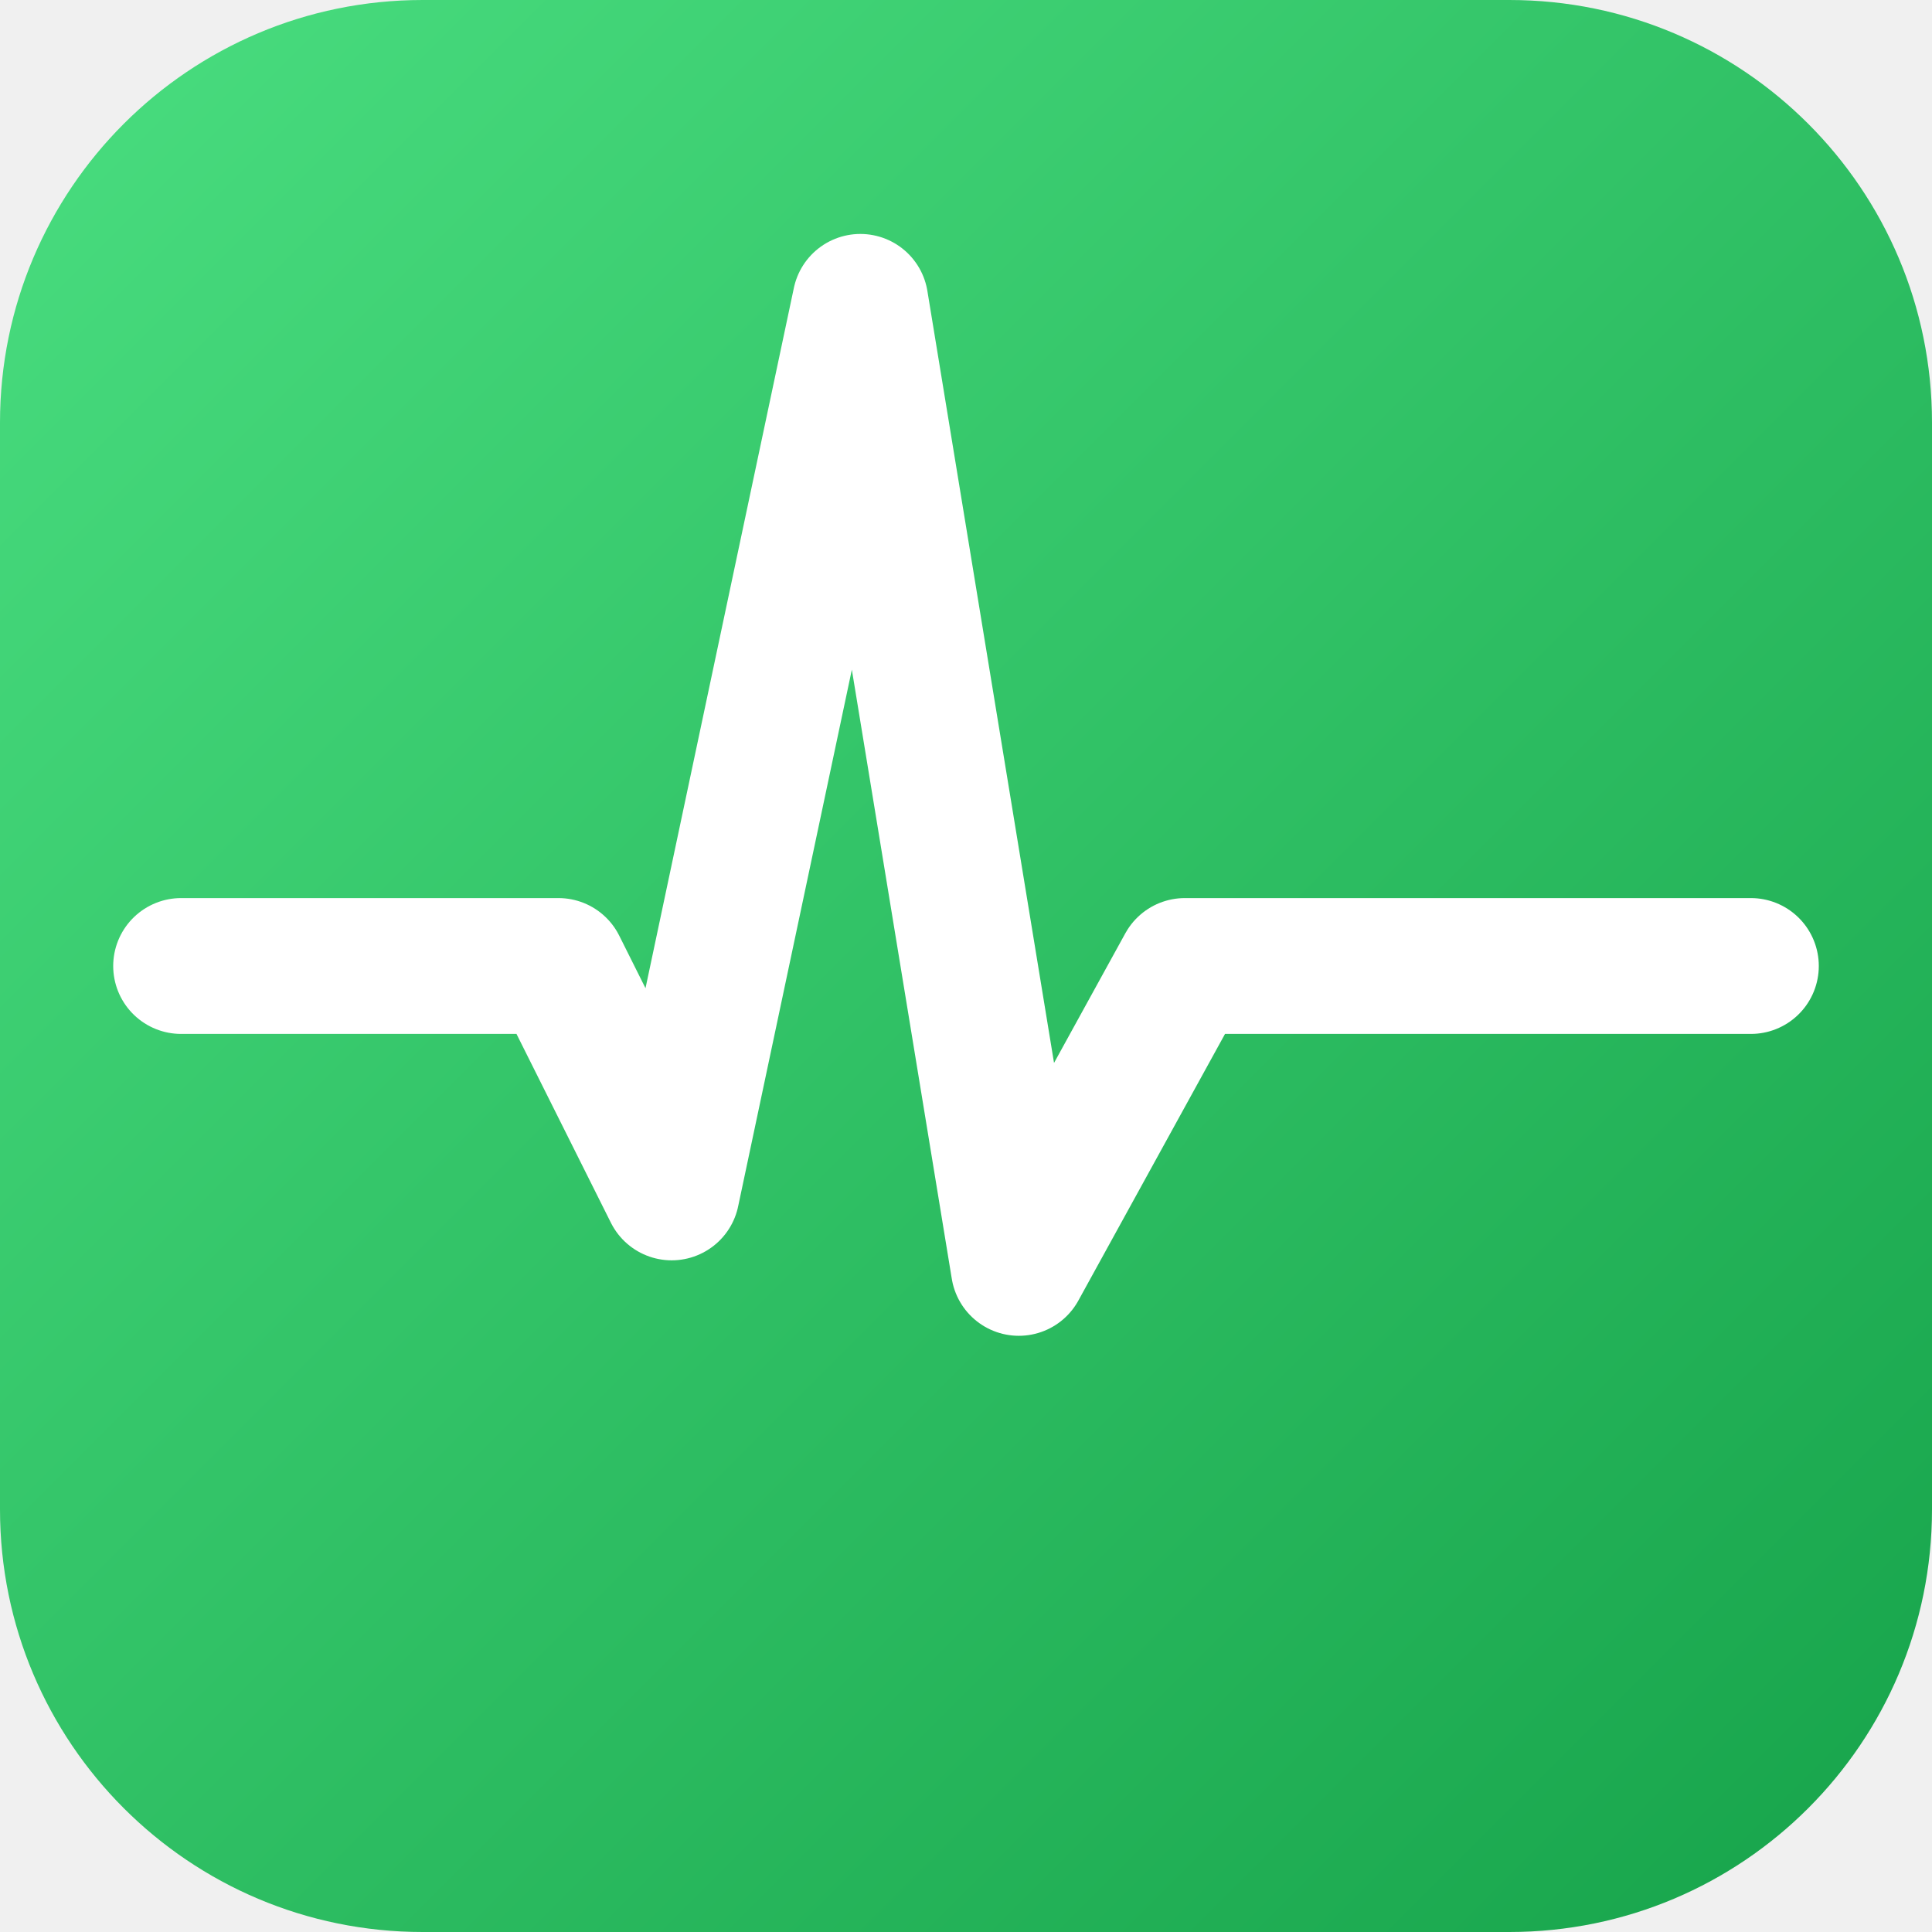
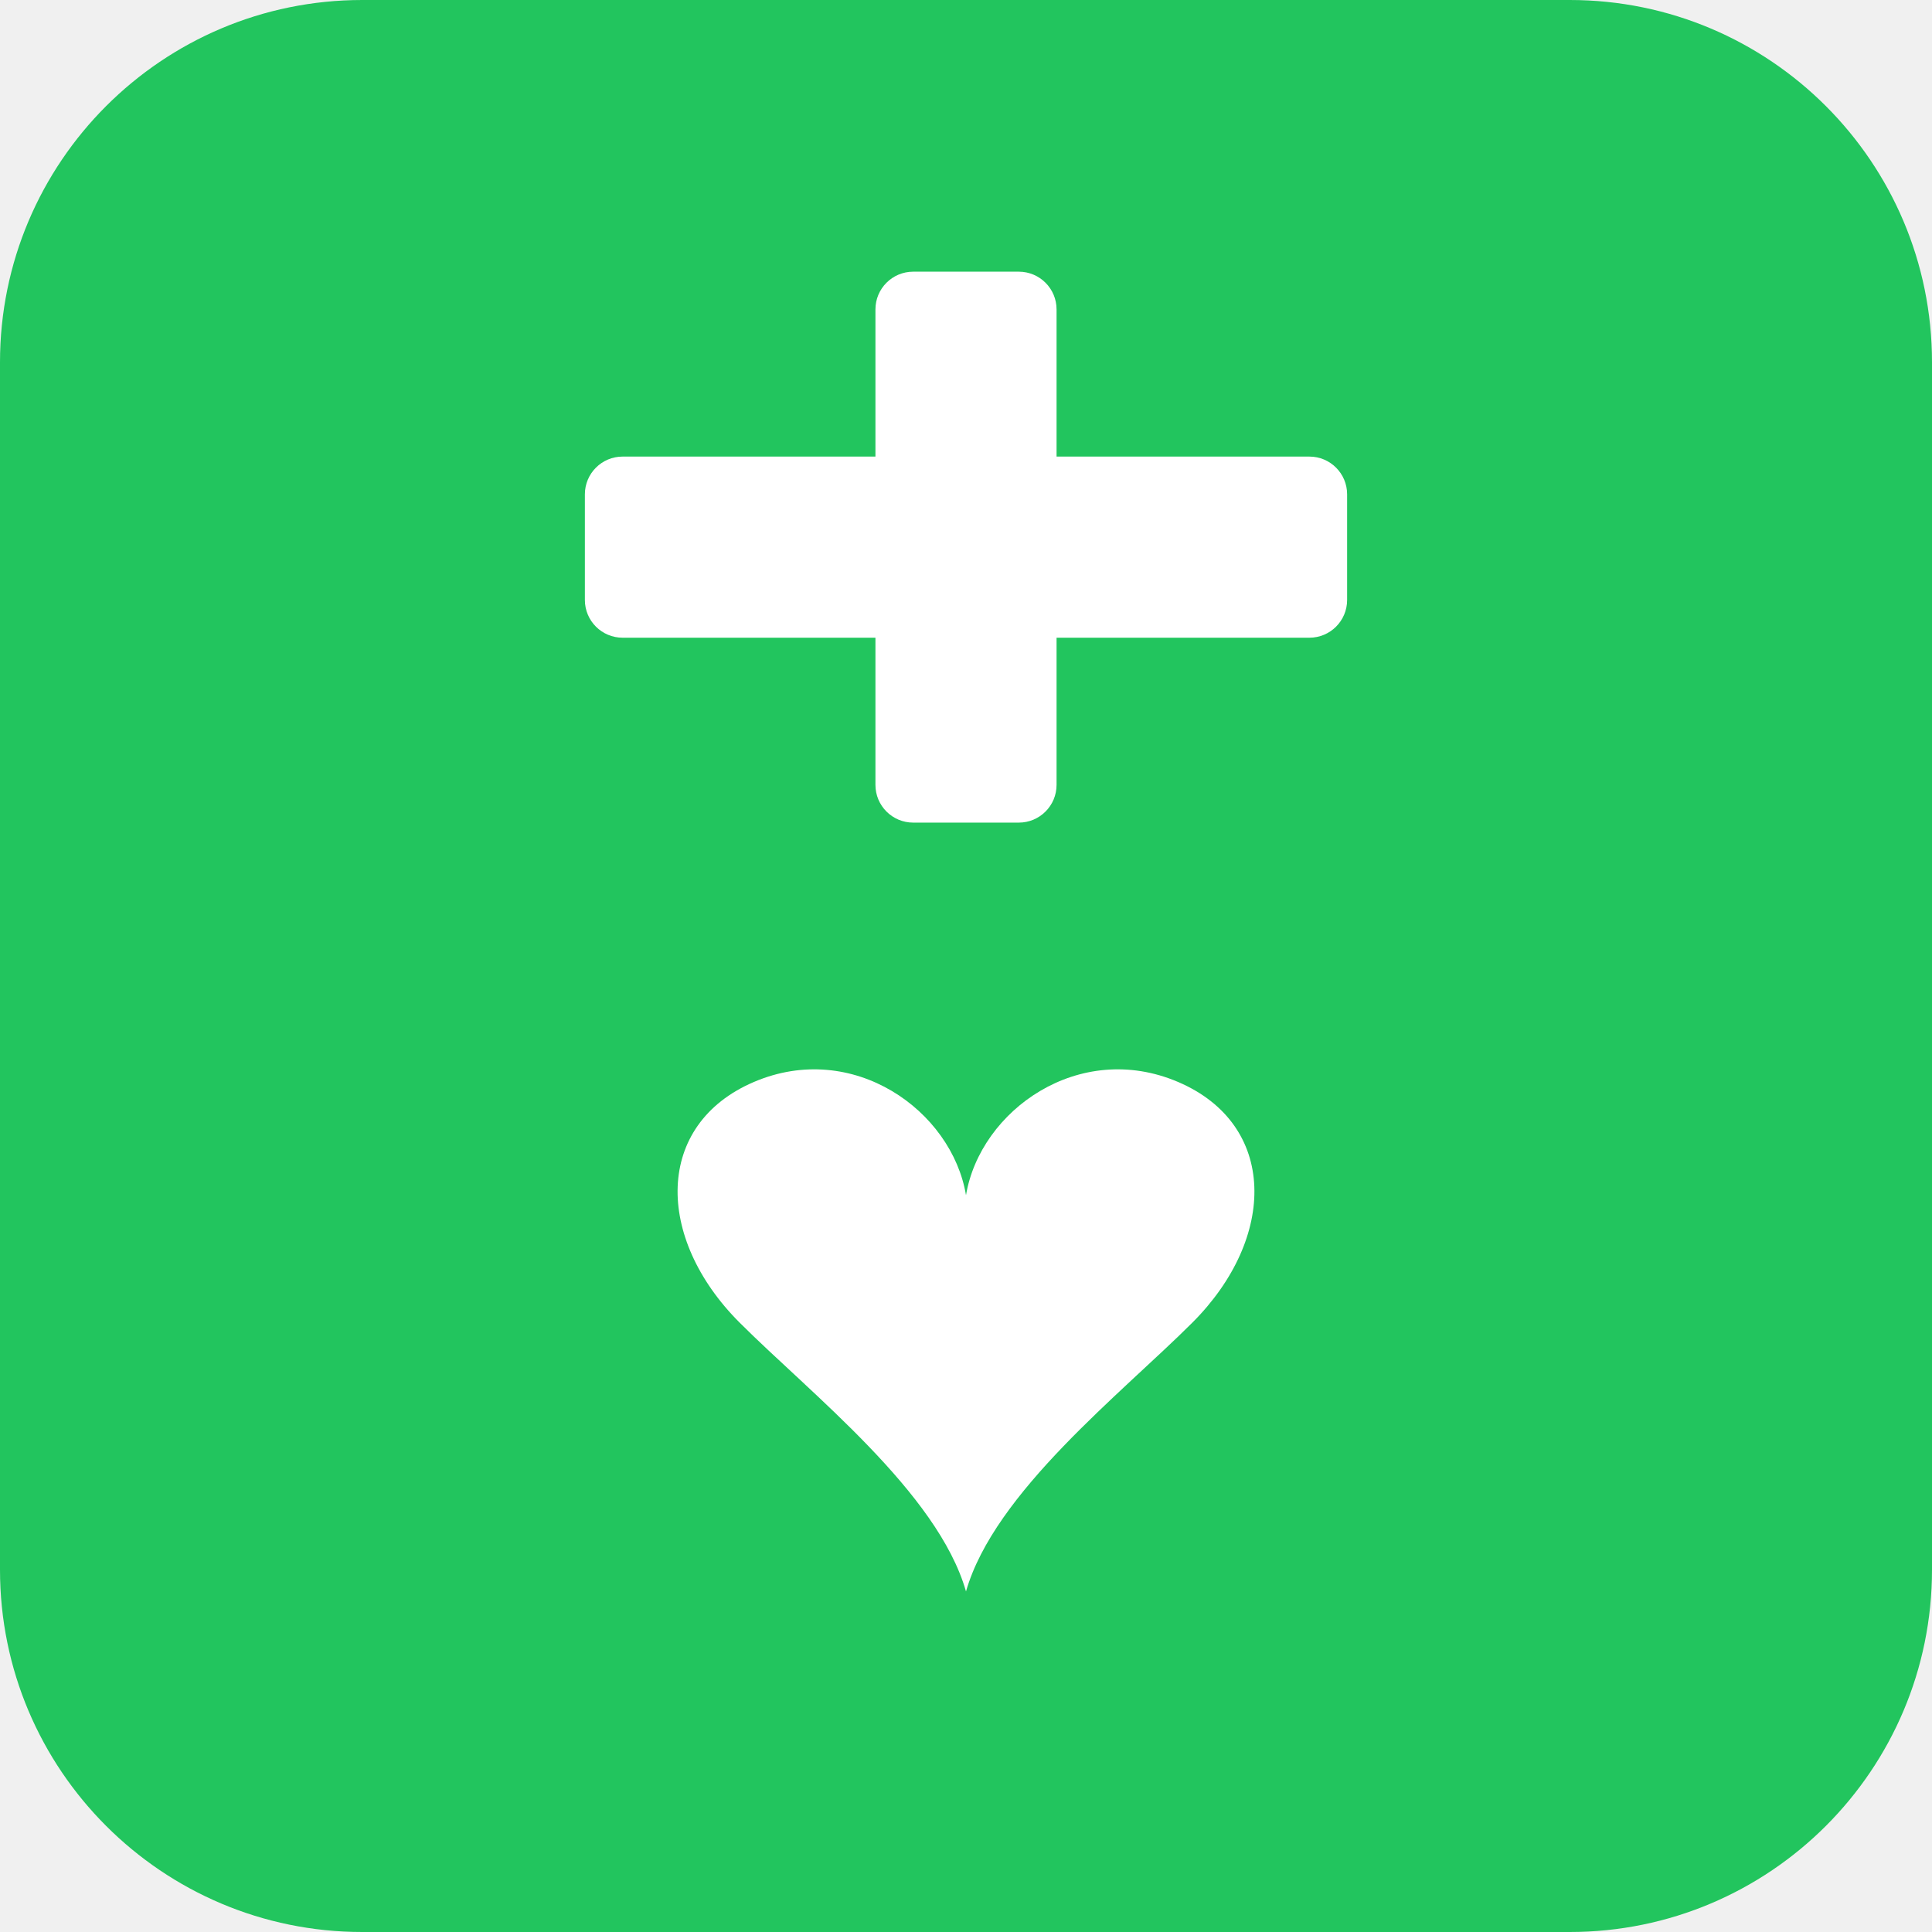
<svg xmlns="http://www.w3.org/2000/svg" viewBox="0 0 512 512">
-   <defs>
-     <linearGradient id="g" x1="0%" y1="0%" x2="100%" y2="100%">
-       <stop offset="0%" stop-color="#4ade80" />
-       <stop offset="100%" stop-color="#16a34a" />
-     </linearGradient>
-   </defs>
-   <rect width="512" height="512" rx="112" fill="url(#g)" />
-   <polyline points="48,256 148,256 178,316 228,80 270,336 314,256 464,256" fill="none" stroke="white" stroke-width="36" stroke-linecap="round" stroke-linejoin="round" />
+   <rect width="512" height="512" rx="96" fill="#22c55e" />
+   <rect x="232" y="72" width="48" height="146" rx="10" fill="white" />
+   <rect x="155" y="121" width="202" height="48" rx="10" fill="white" />
+   <g transform="translate(256, 358) scale(0.75)">
+     <path d="M 0,-55 C 5,-85 40,-110 75,-95 C 110,-80 110,-40 80,-10 C 55,15 10,50 0,85 C -10,50 -55,15 -80,-10 C -110,-40 -110,-80 -75,-95 C -40,-110 -5,-85 0,-55 Z" fill="white" />
+   </g>
</svg>
